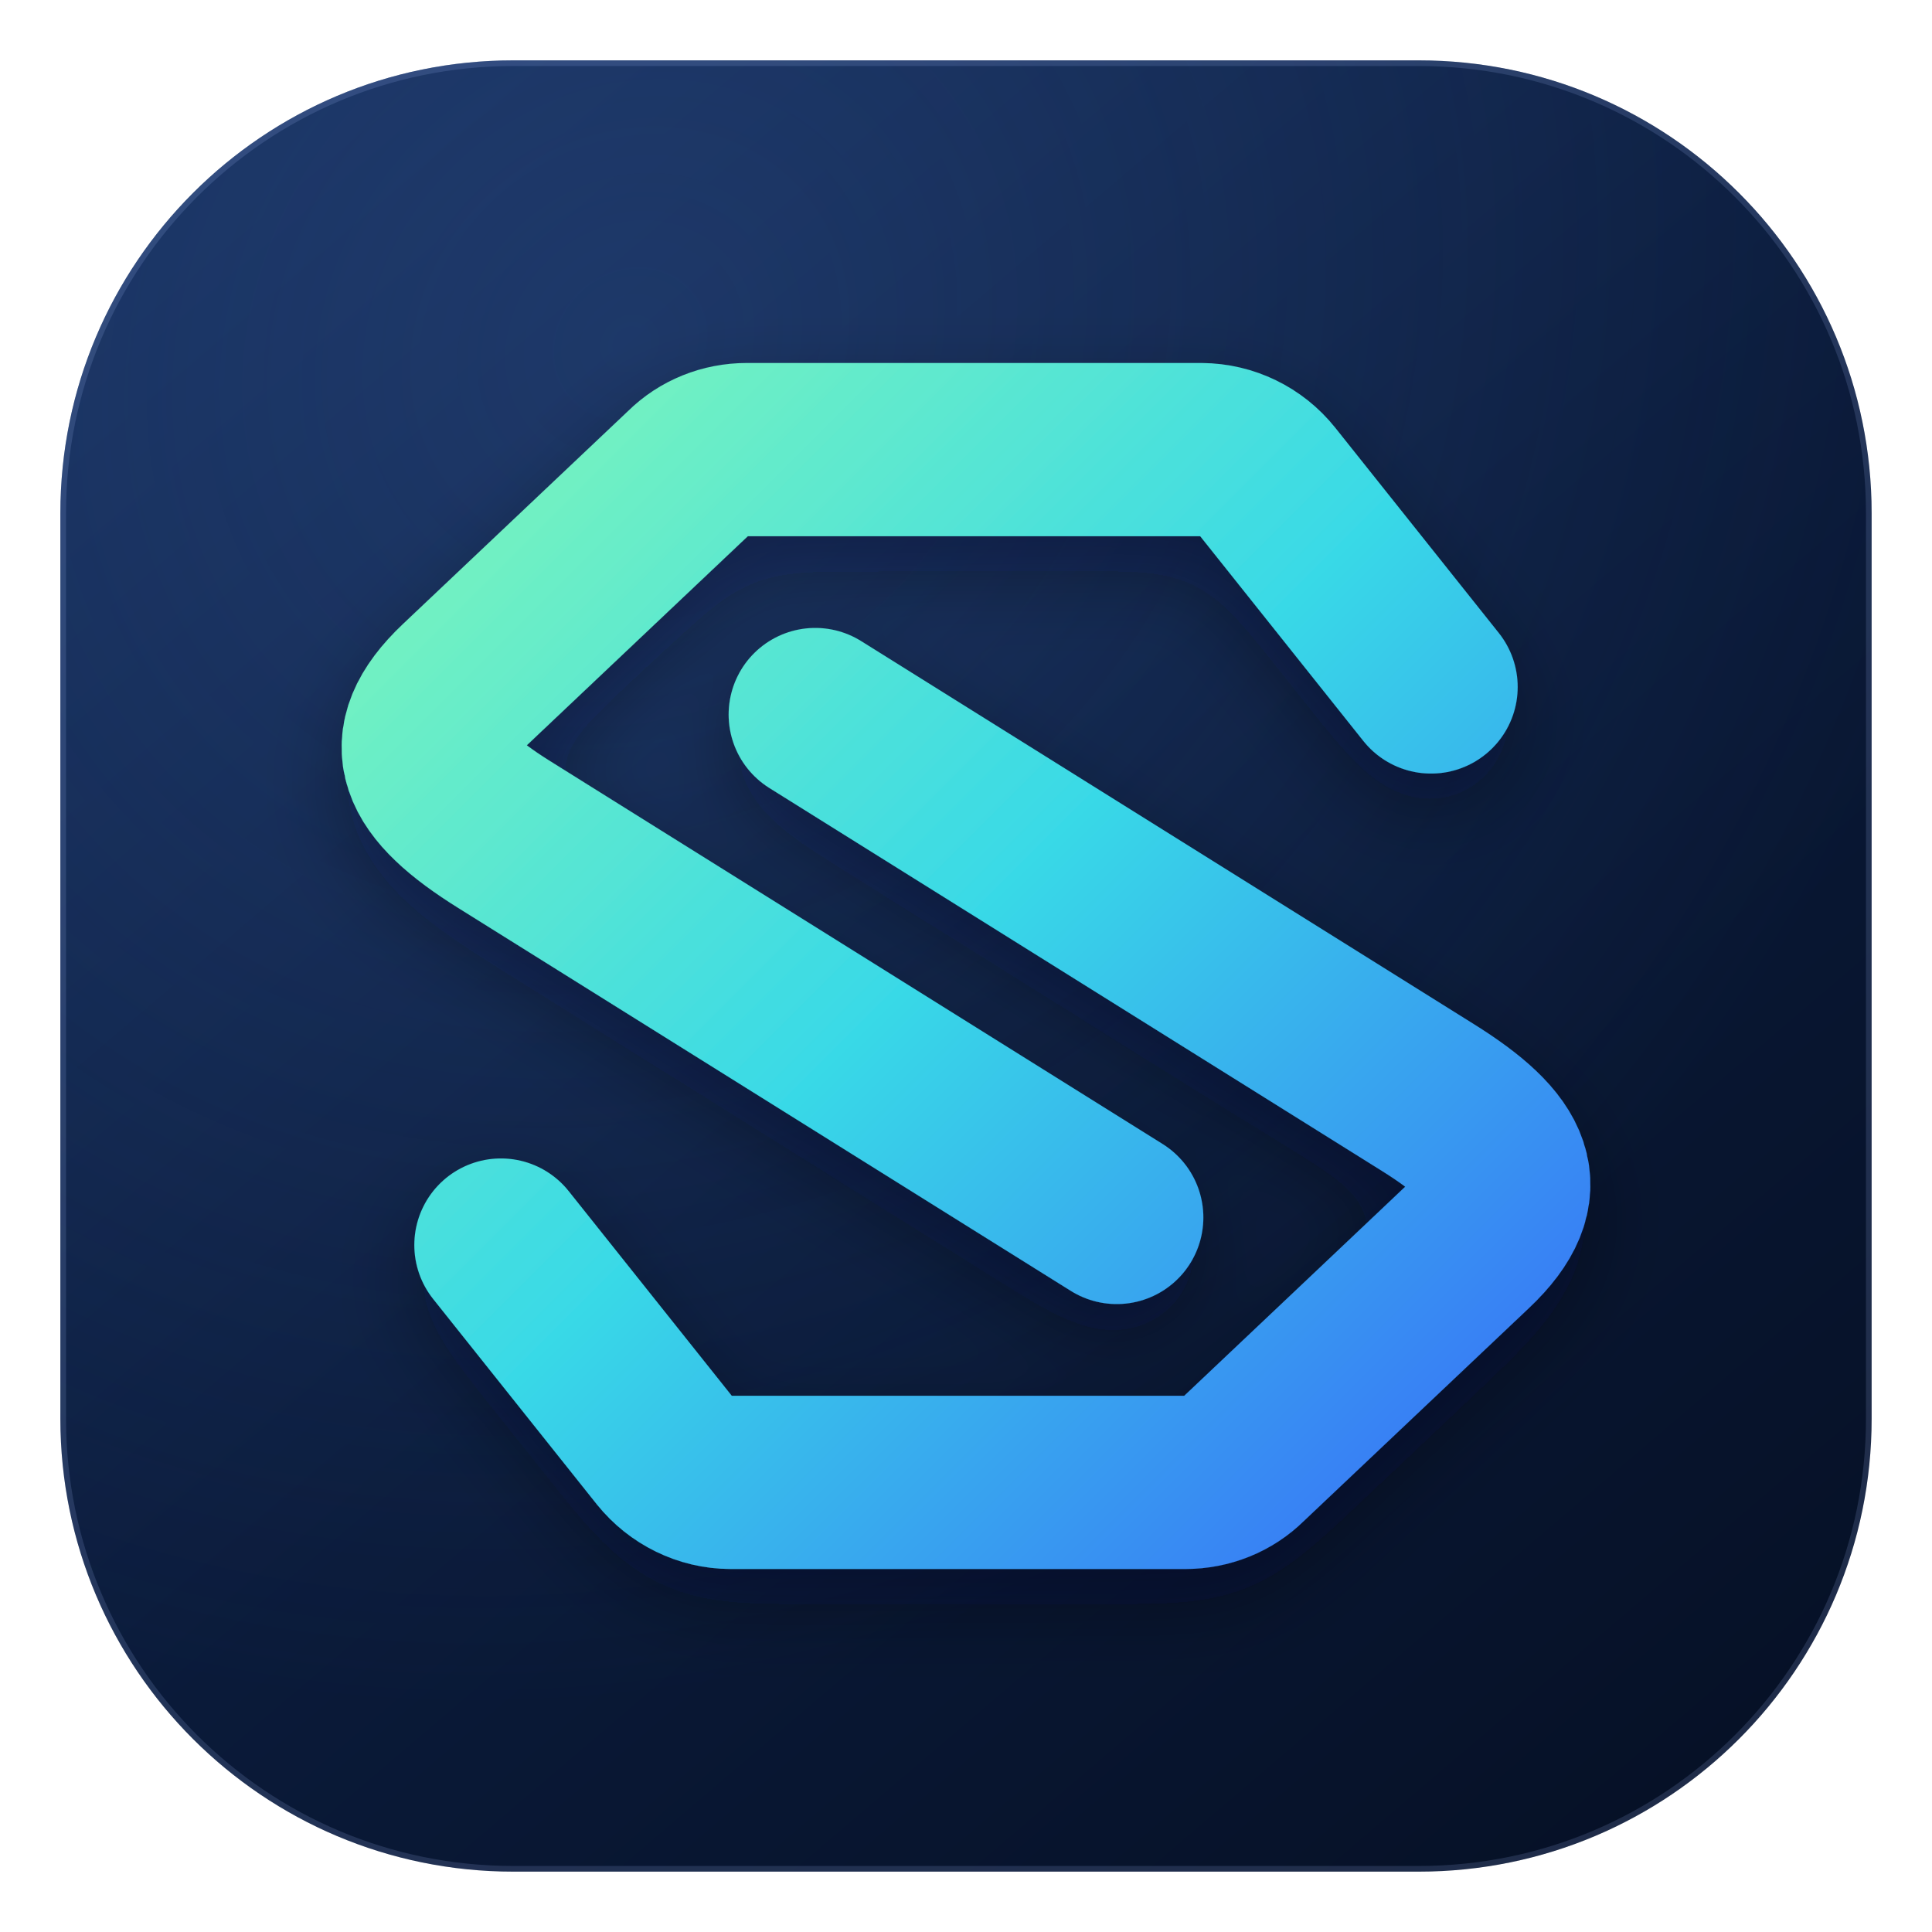
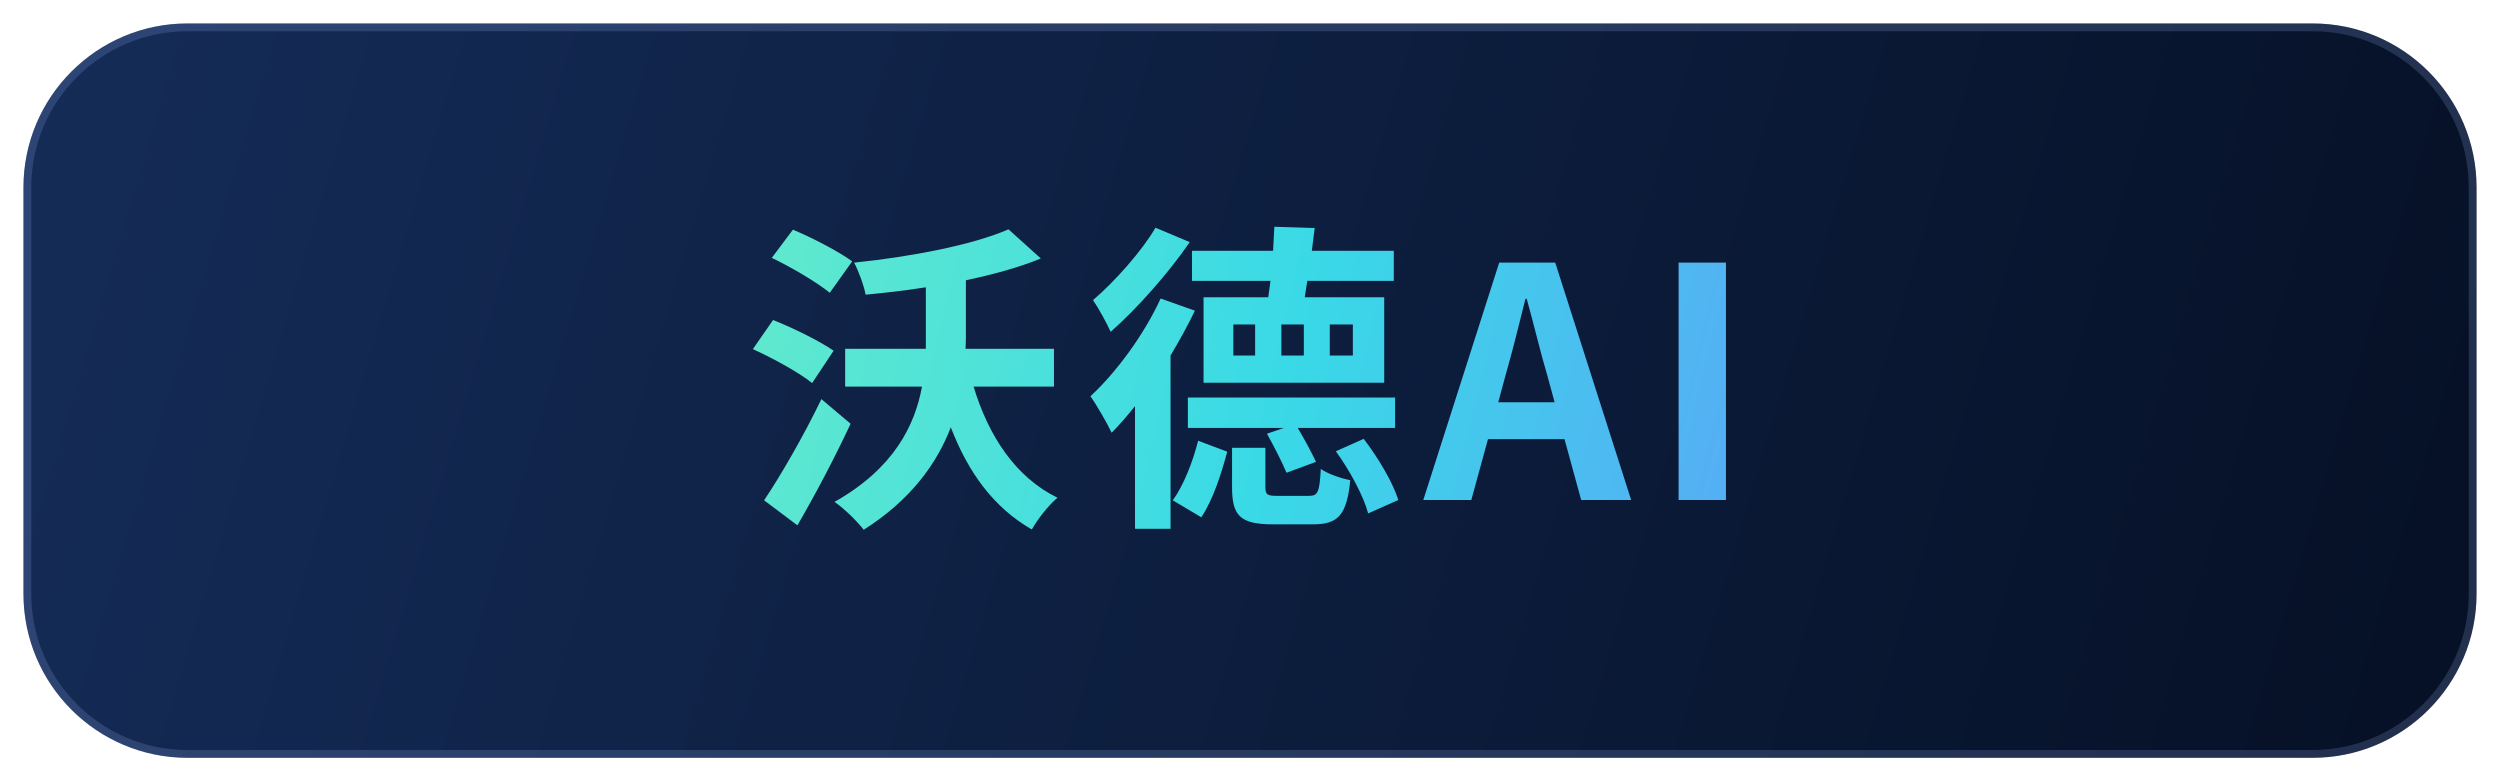
- <svg xmlns="http://www.w3.org/2000/svg" viewBox="0 0 512 512" role="img" aria-labelledby="title desc">
+ <svg xmlns="http://www.w3.org/2000/svg" viewBox="0 0 640 200" role="img" aria-labelledby="title desc">
  <defs>
-     <linearGradient id="s2a-bg" x1="72" y1="44" x2="442" y2="478" gradientUnits="userSpaceOnUse">
+     <linearGradient id="background" x1="32" y1="16" x2="612" y2="188" gradientUnits="userSpaceOnUse">
      <stop stop-color="#142B56" />
-       <stop offset=".52" stop-color="#0A1A39" />
      <stop offset="1" stop-color="#061127" />
    </linearGradient>
-     <radialGradient id="s2a-ambient" cx="0" cy="0" r="1" gradientUnits="userSpaceOnUse" gradientTransform="translate(168 92) rotate(51) scale(342 382)">
-       <stop stop-color="#3E68B0" stop-opacity=".28" />
-       <stop offset="1" stop-color="#3E68B0" stop-opacity="0" />
-     </radialGradient>
-     <linearGradient id="s2a-brand" x1="4" y1="4" x2="20" y2="20" gradientUnits="userSpaceOnUse">
+     <linearGradient id="text" x1="104" y1="52" x2="534" y2="154" gradientUnits="userSpaceOnUse">
      <stop stop-color="#79F4BD" />
-       <stop offset=".48" stop-color="#39D9E7" />
-       <stop offset="1" stop-color="#3875F6" />
+       <stop offset=".52" stop-color="#39D9E7" />
+       <stop offset="1" stop-color="#6B8CFF" />
    </linearGradient>
-     <filter id="s2a-shadow" x="-25%" y="-25%" width="150%" height="165%" color-interpolation-filters="sRGB">
-       <feDropShadow dx="0" dy=".55" stdDeviation=".65" flood-color="#020817" flood-opacity=".34" />
-     </filter>
  </defs>
-   <rect x="16" y="16" width="480" height="480" rx="120" fill="url(#s2a-bg)" />
-   <rect x="16" y="16" width="480" height="480" rx="120" fill="url(#s2a-ambient)" />
-   <rect x="16.75" y="16.75" width="478.5" height="478.5" rx="119.25" fill="none" stroke="#A5BFFF" stroke-opacity=".16" stroke-width="1.5" />
-   <g transform="translate(52 52) scale(17)" fill="none" stroke="url(#s2a-brand)" stroke-linecap="round" stroke-linejoin="round" stroke-width="2.7" filter="url(#s2a-shadow)">
-     <path d="m19.25 7.65-2.55-3.2a1.33 1.33 0 0 0-1.03-.5H8.58c-.34 0-.67.13-.91.37L4.15 7.65c-.93.88-.6 1.52.65 2.3l9.55 5.97" />
-     <path d="m4.75 16.35 2.55 3.2c.25.31.63.5 1.03.5h7.09c.34 0 .67-.13.91-.37l3.52-3.33c.93-.88.6-1.52-.65-2.3L9.65 8.08" />
-   </g>
+   <rect x="6" y="6" width="628" height="188" rx="42" fill="url(#background)" />
+   <rect x="7" y="7" width="626" height="186" rx="41" fill="none" stroke="#A5BFFF" stroke-opacity=".18" stroke-width="2" />
+   <text x="320" y="128" text-anchor="middle" fill="url(#text)" font-family="PingFang SC, Microsoft YaHei, Noto Sans CJK SC, sans-serif" font-size="82" font-weight="700" letter-spacing="5">沃德AI</text>
</svg>
